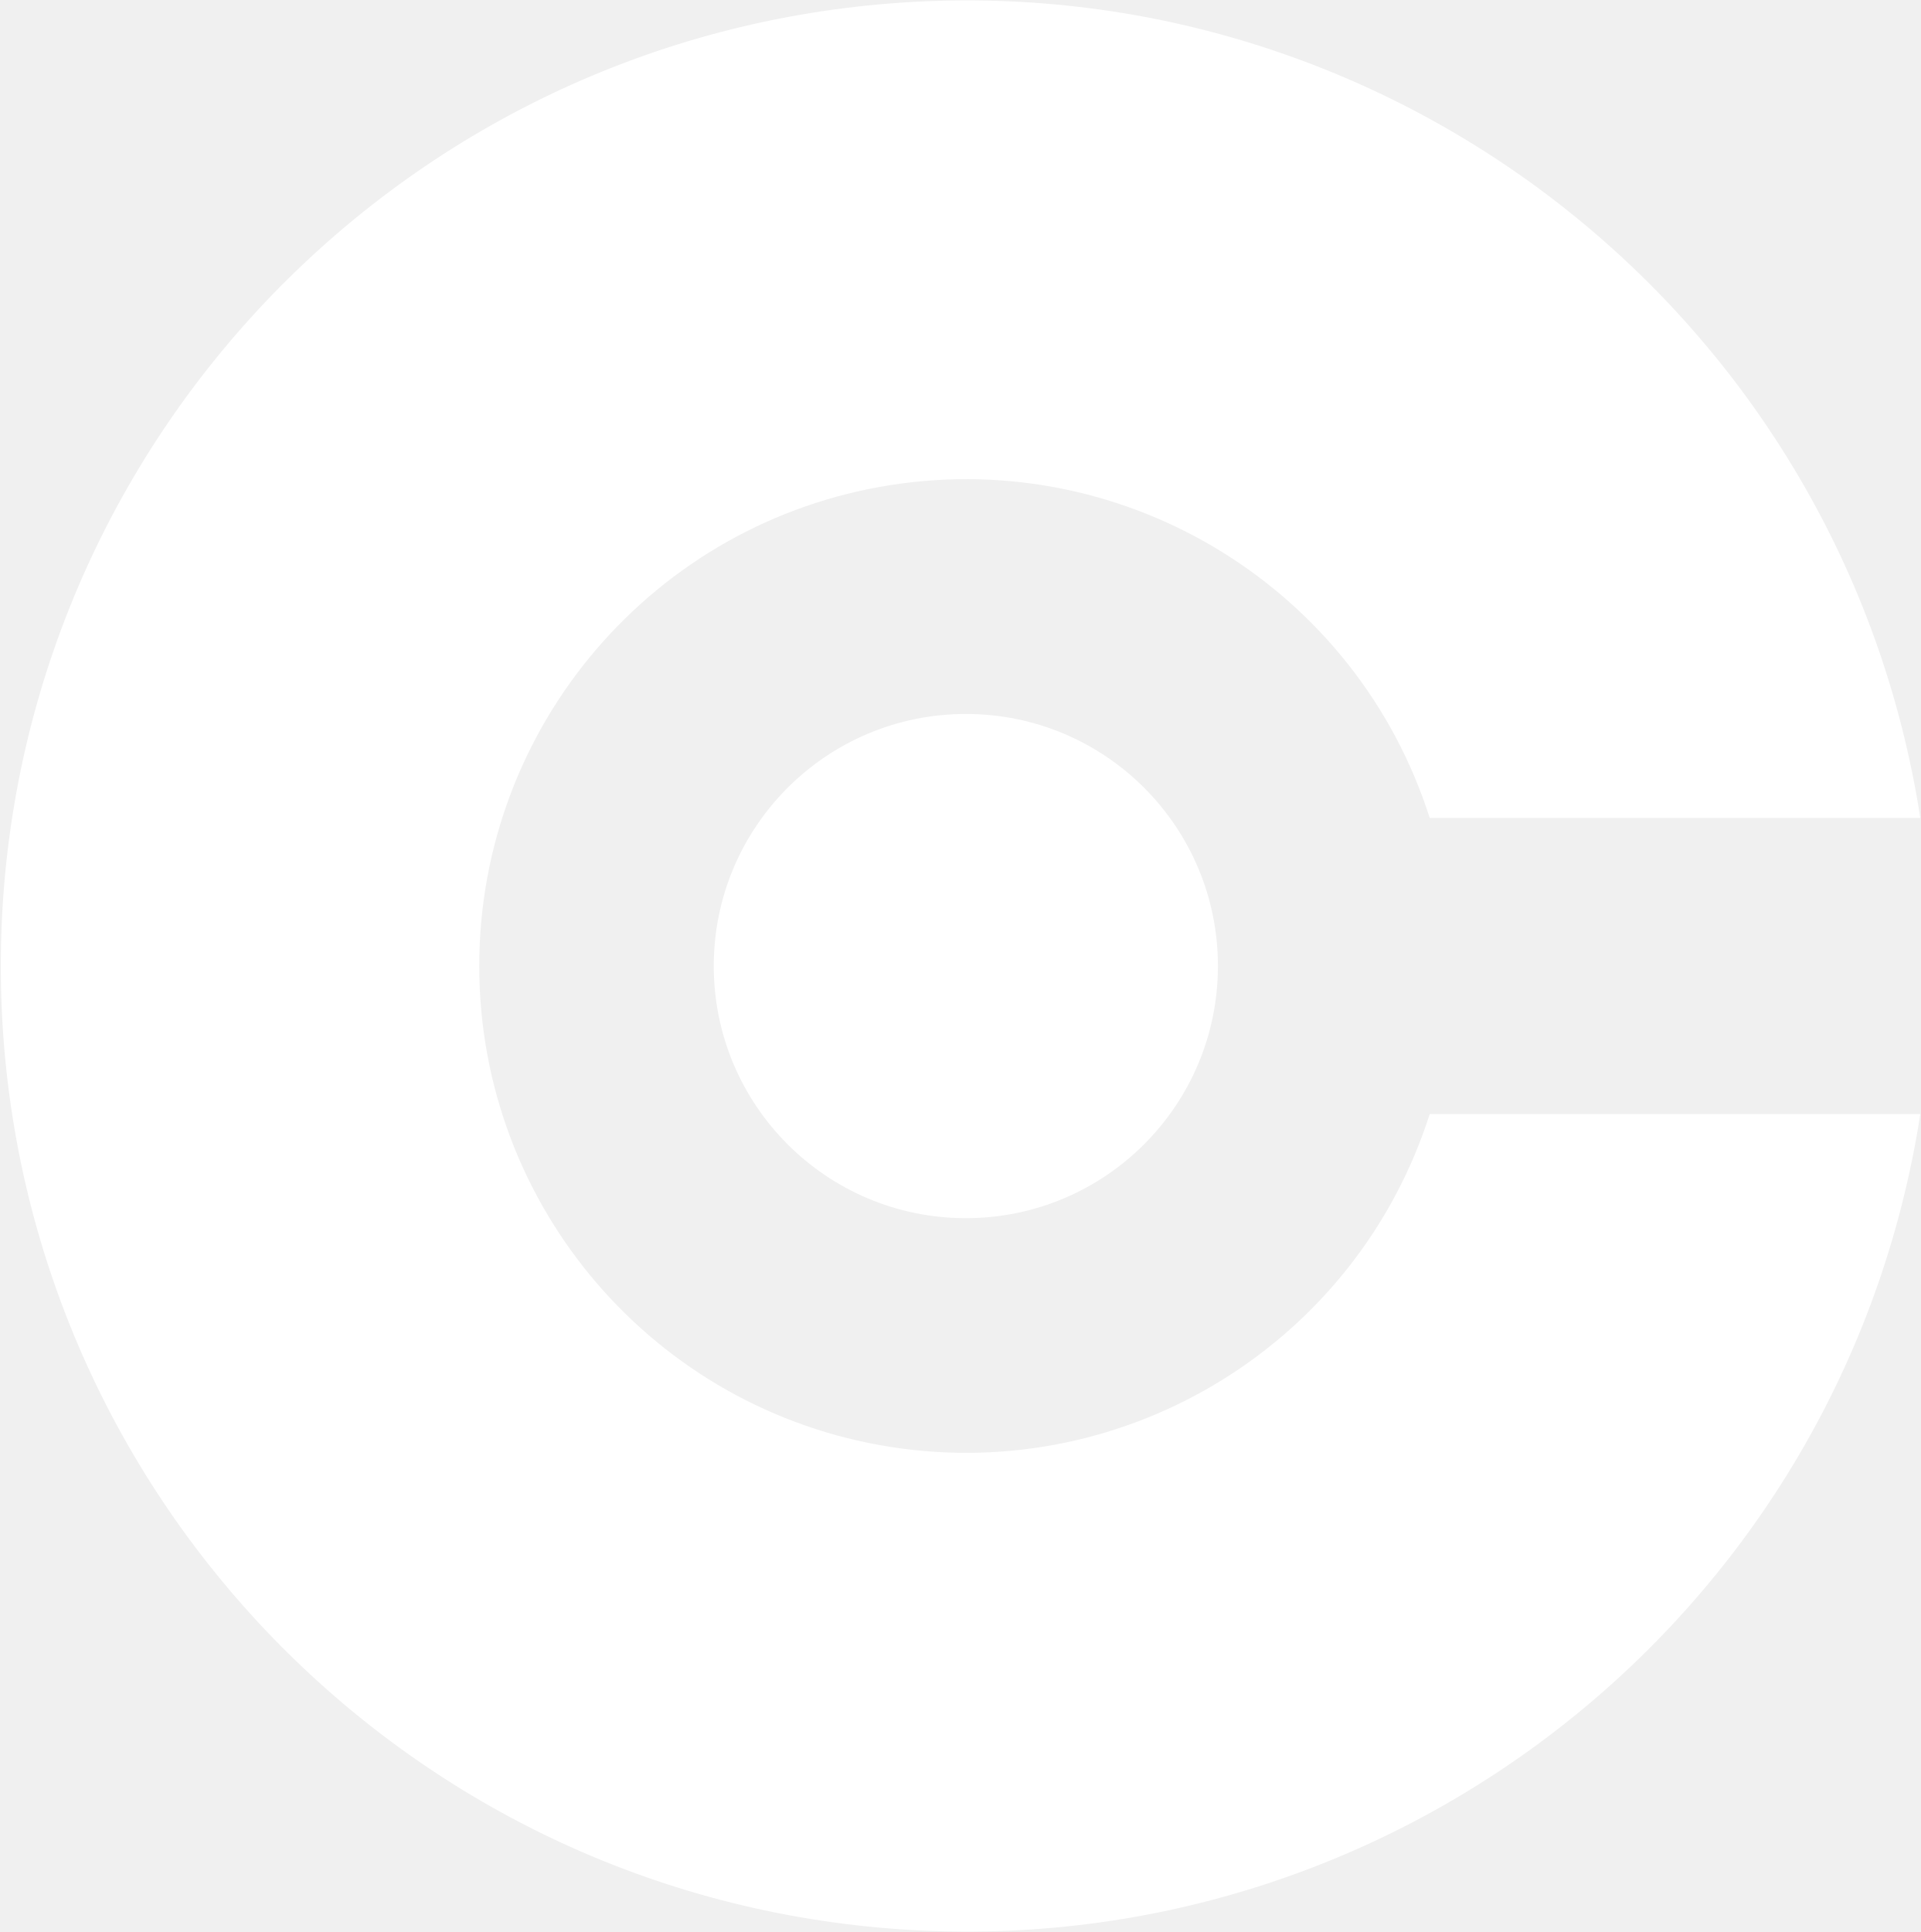
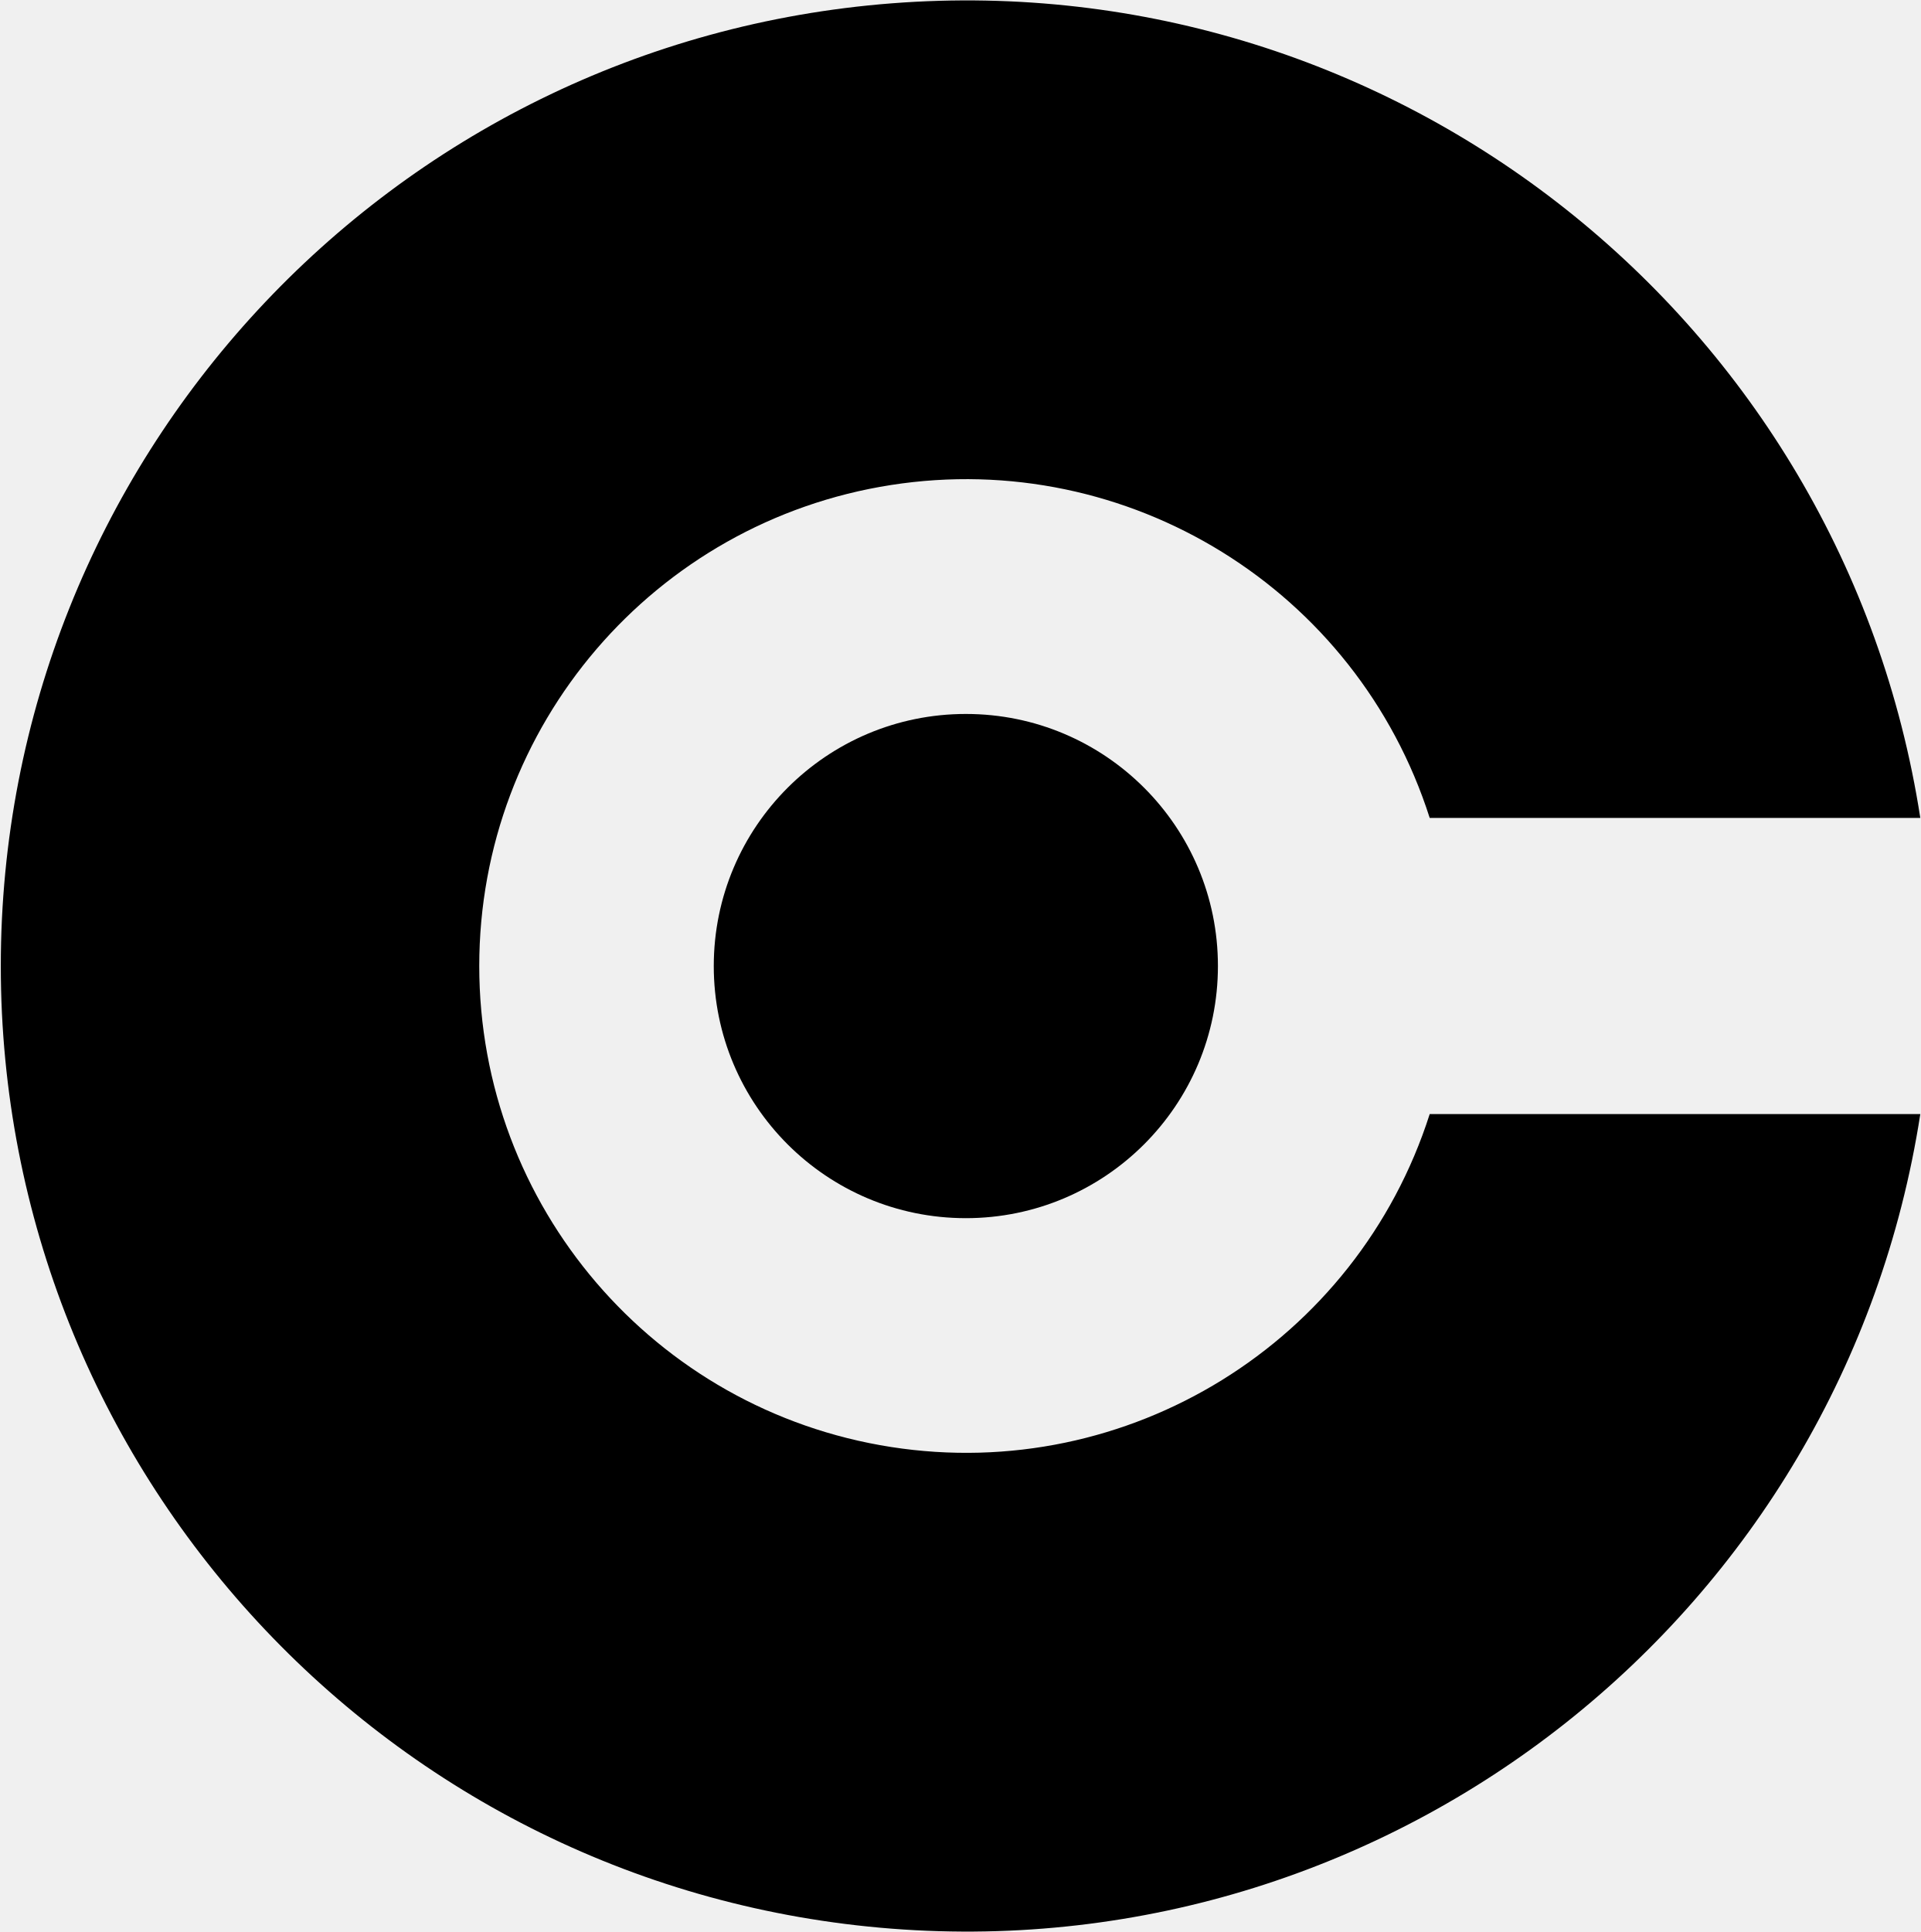
<svg xmlns="http://www.w3.org/2000/svg" viewBox="0 0 150.16 151.05">
-   <defs>
-     <style>.cls-1{fill:#fff;}</style>
-   </defs>
-   <g id="Layer_2" data-name="Layer 2">
-     <g id="Layer_1-2" data-name="Layer 1">
-       <path class="cls-1" d="M95.23,75.53a19.71,19.71,0,1,1-19.7-19.71A19.7,19.7,0,0,1,95.23,75.53Z" />
-       <path class="cls-1" d="M111.79,87.1a38.06,38.06,0,1,1,0-23.15h38.36a75.49,75.49,0,1,0,0,23.15Z" />
-     </g>
-   </g>
+   <path class="cls-1" d="M95.23,75.53a19.71,19.71,0,1,1-19.7-19.71A19.7,19.7,0,0,1,95.23,75.53Z" />
+   <path class="cls-1" d="M111.79,87.1a38.06,38.06,0,1,1,0-23.15h38.36a75.49,75.49,0,1,0,0,23.15Z" />
</svg>
